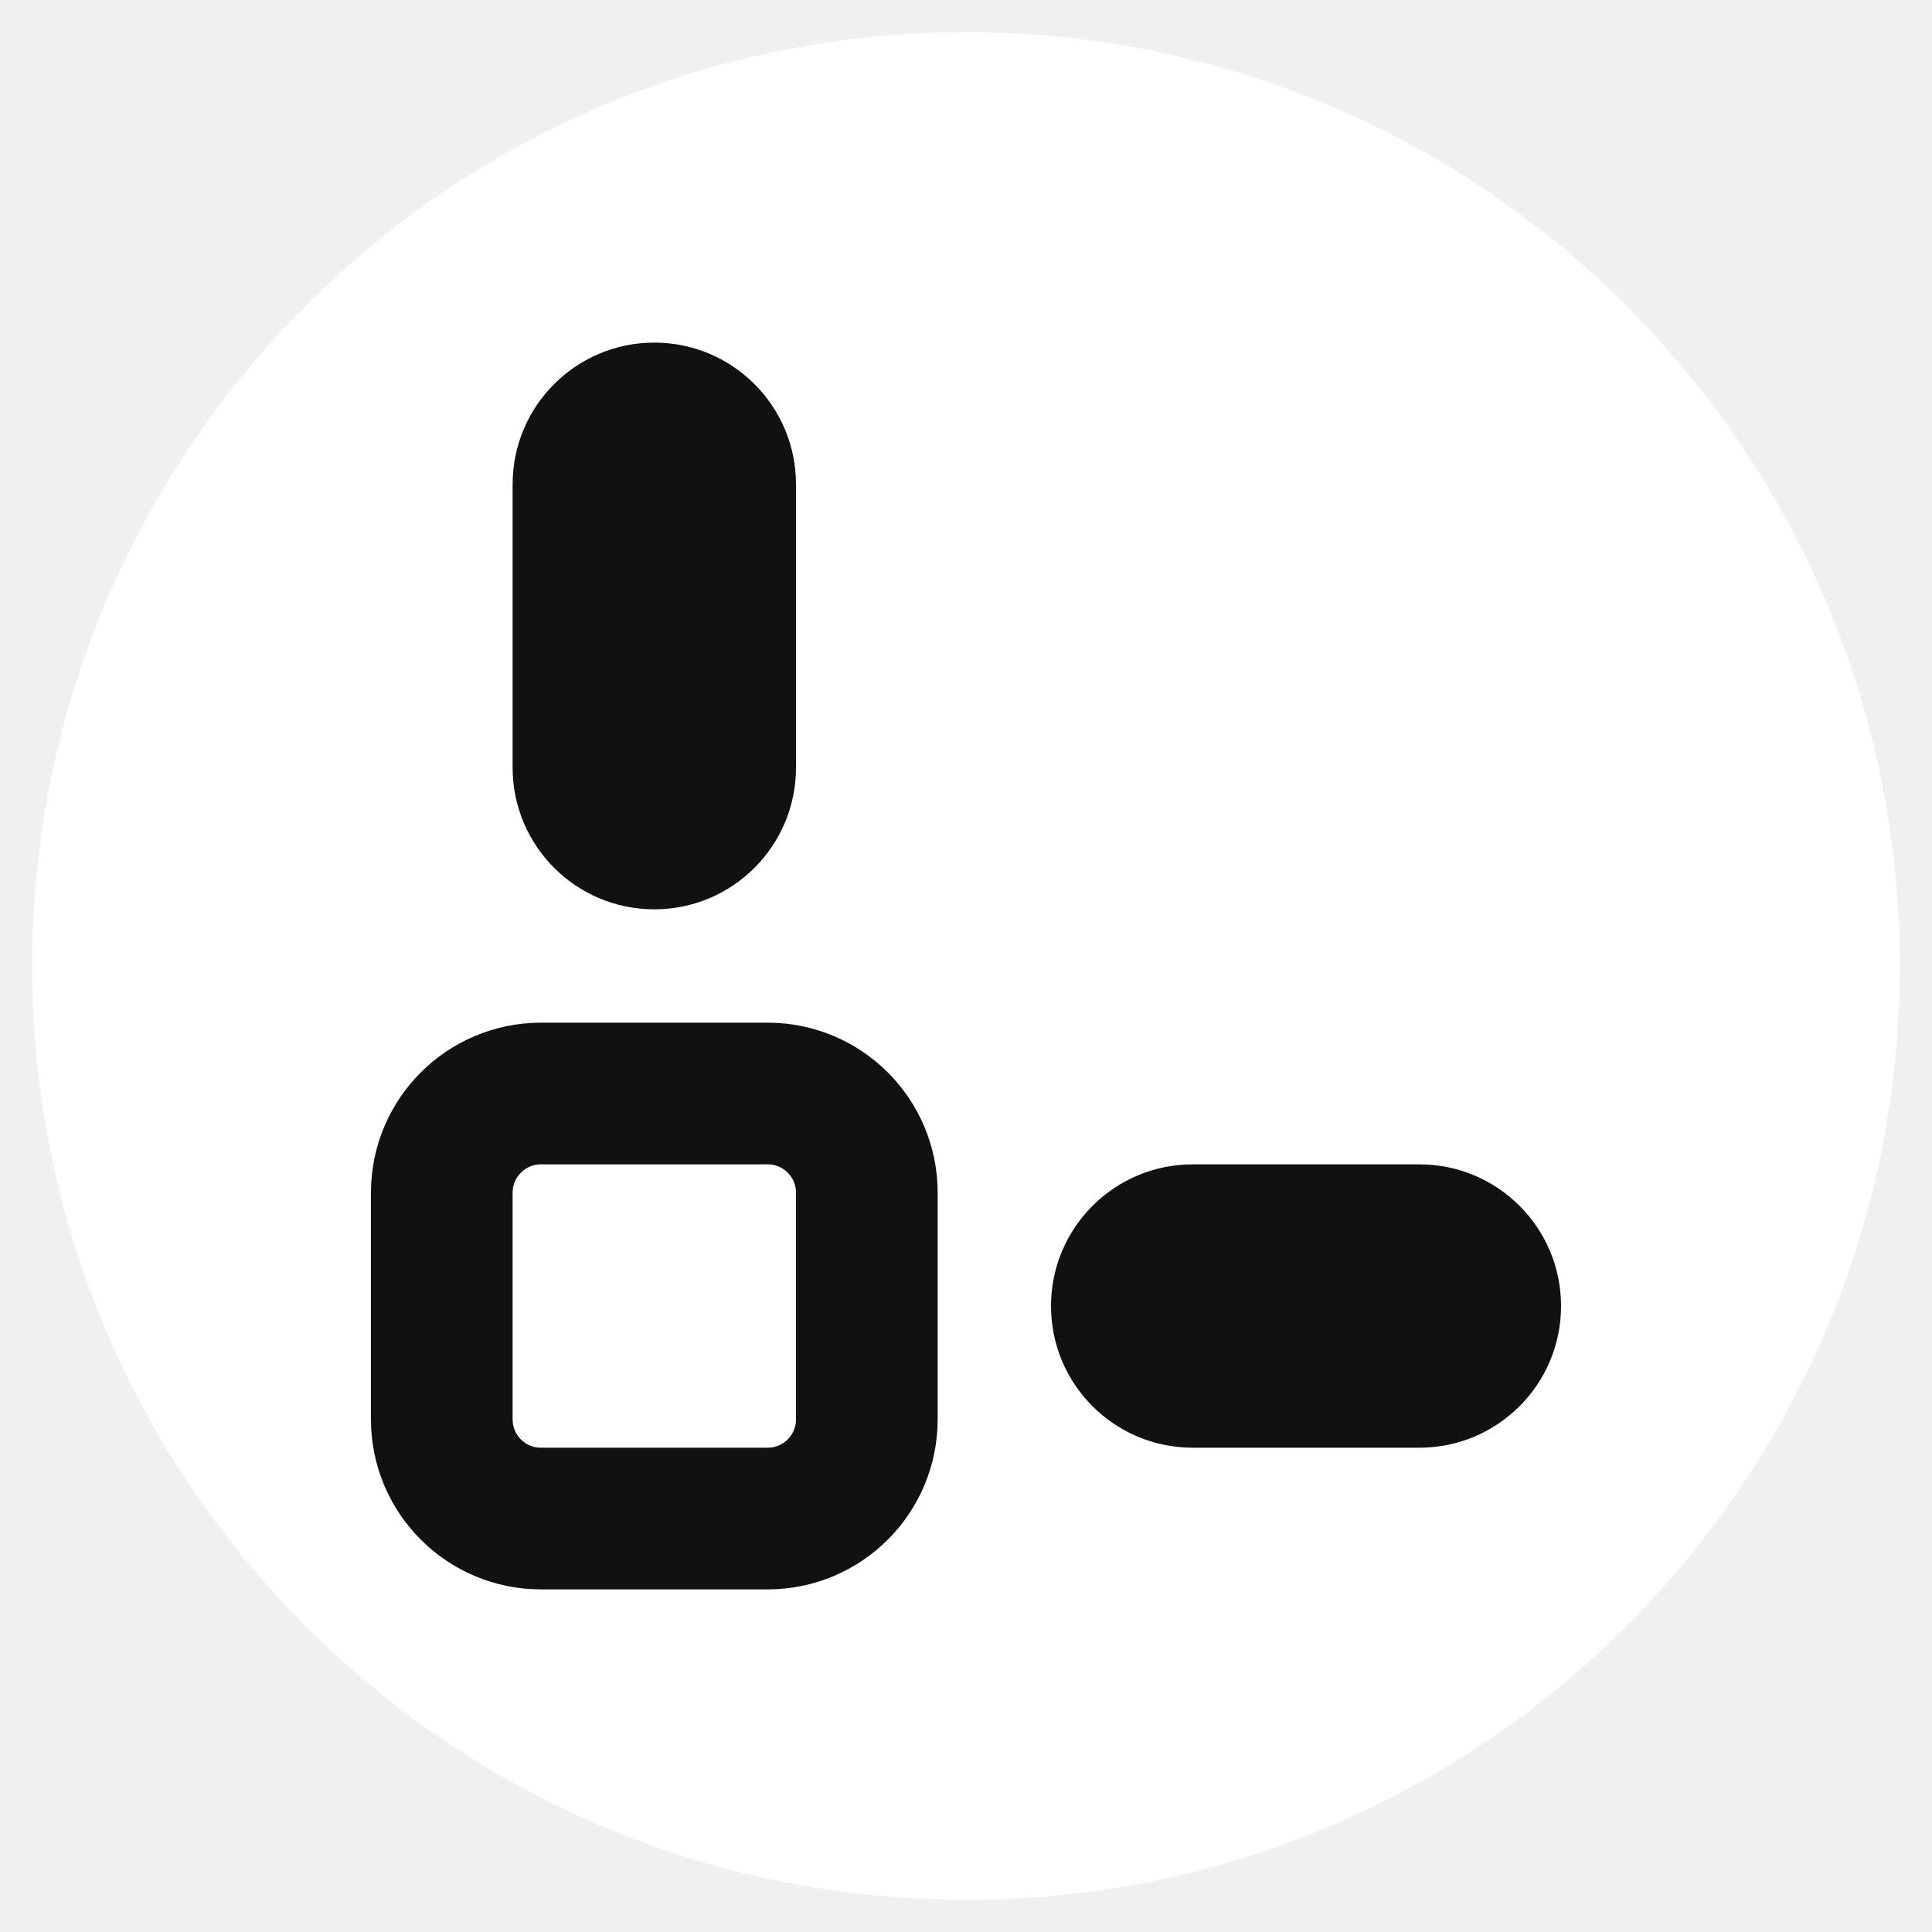
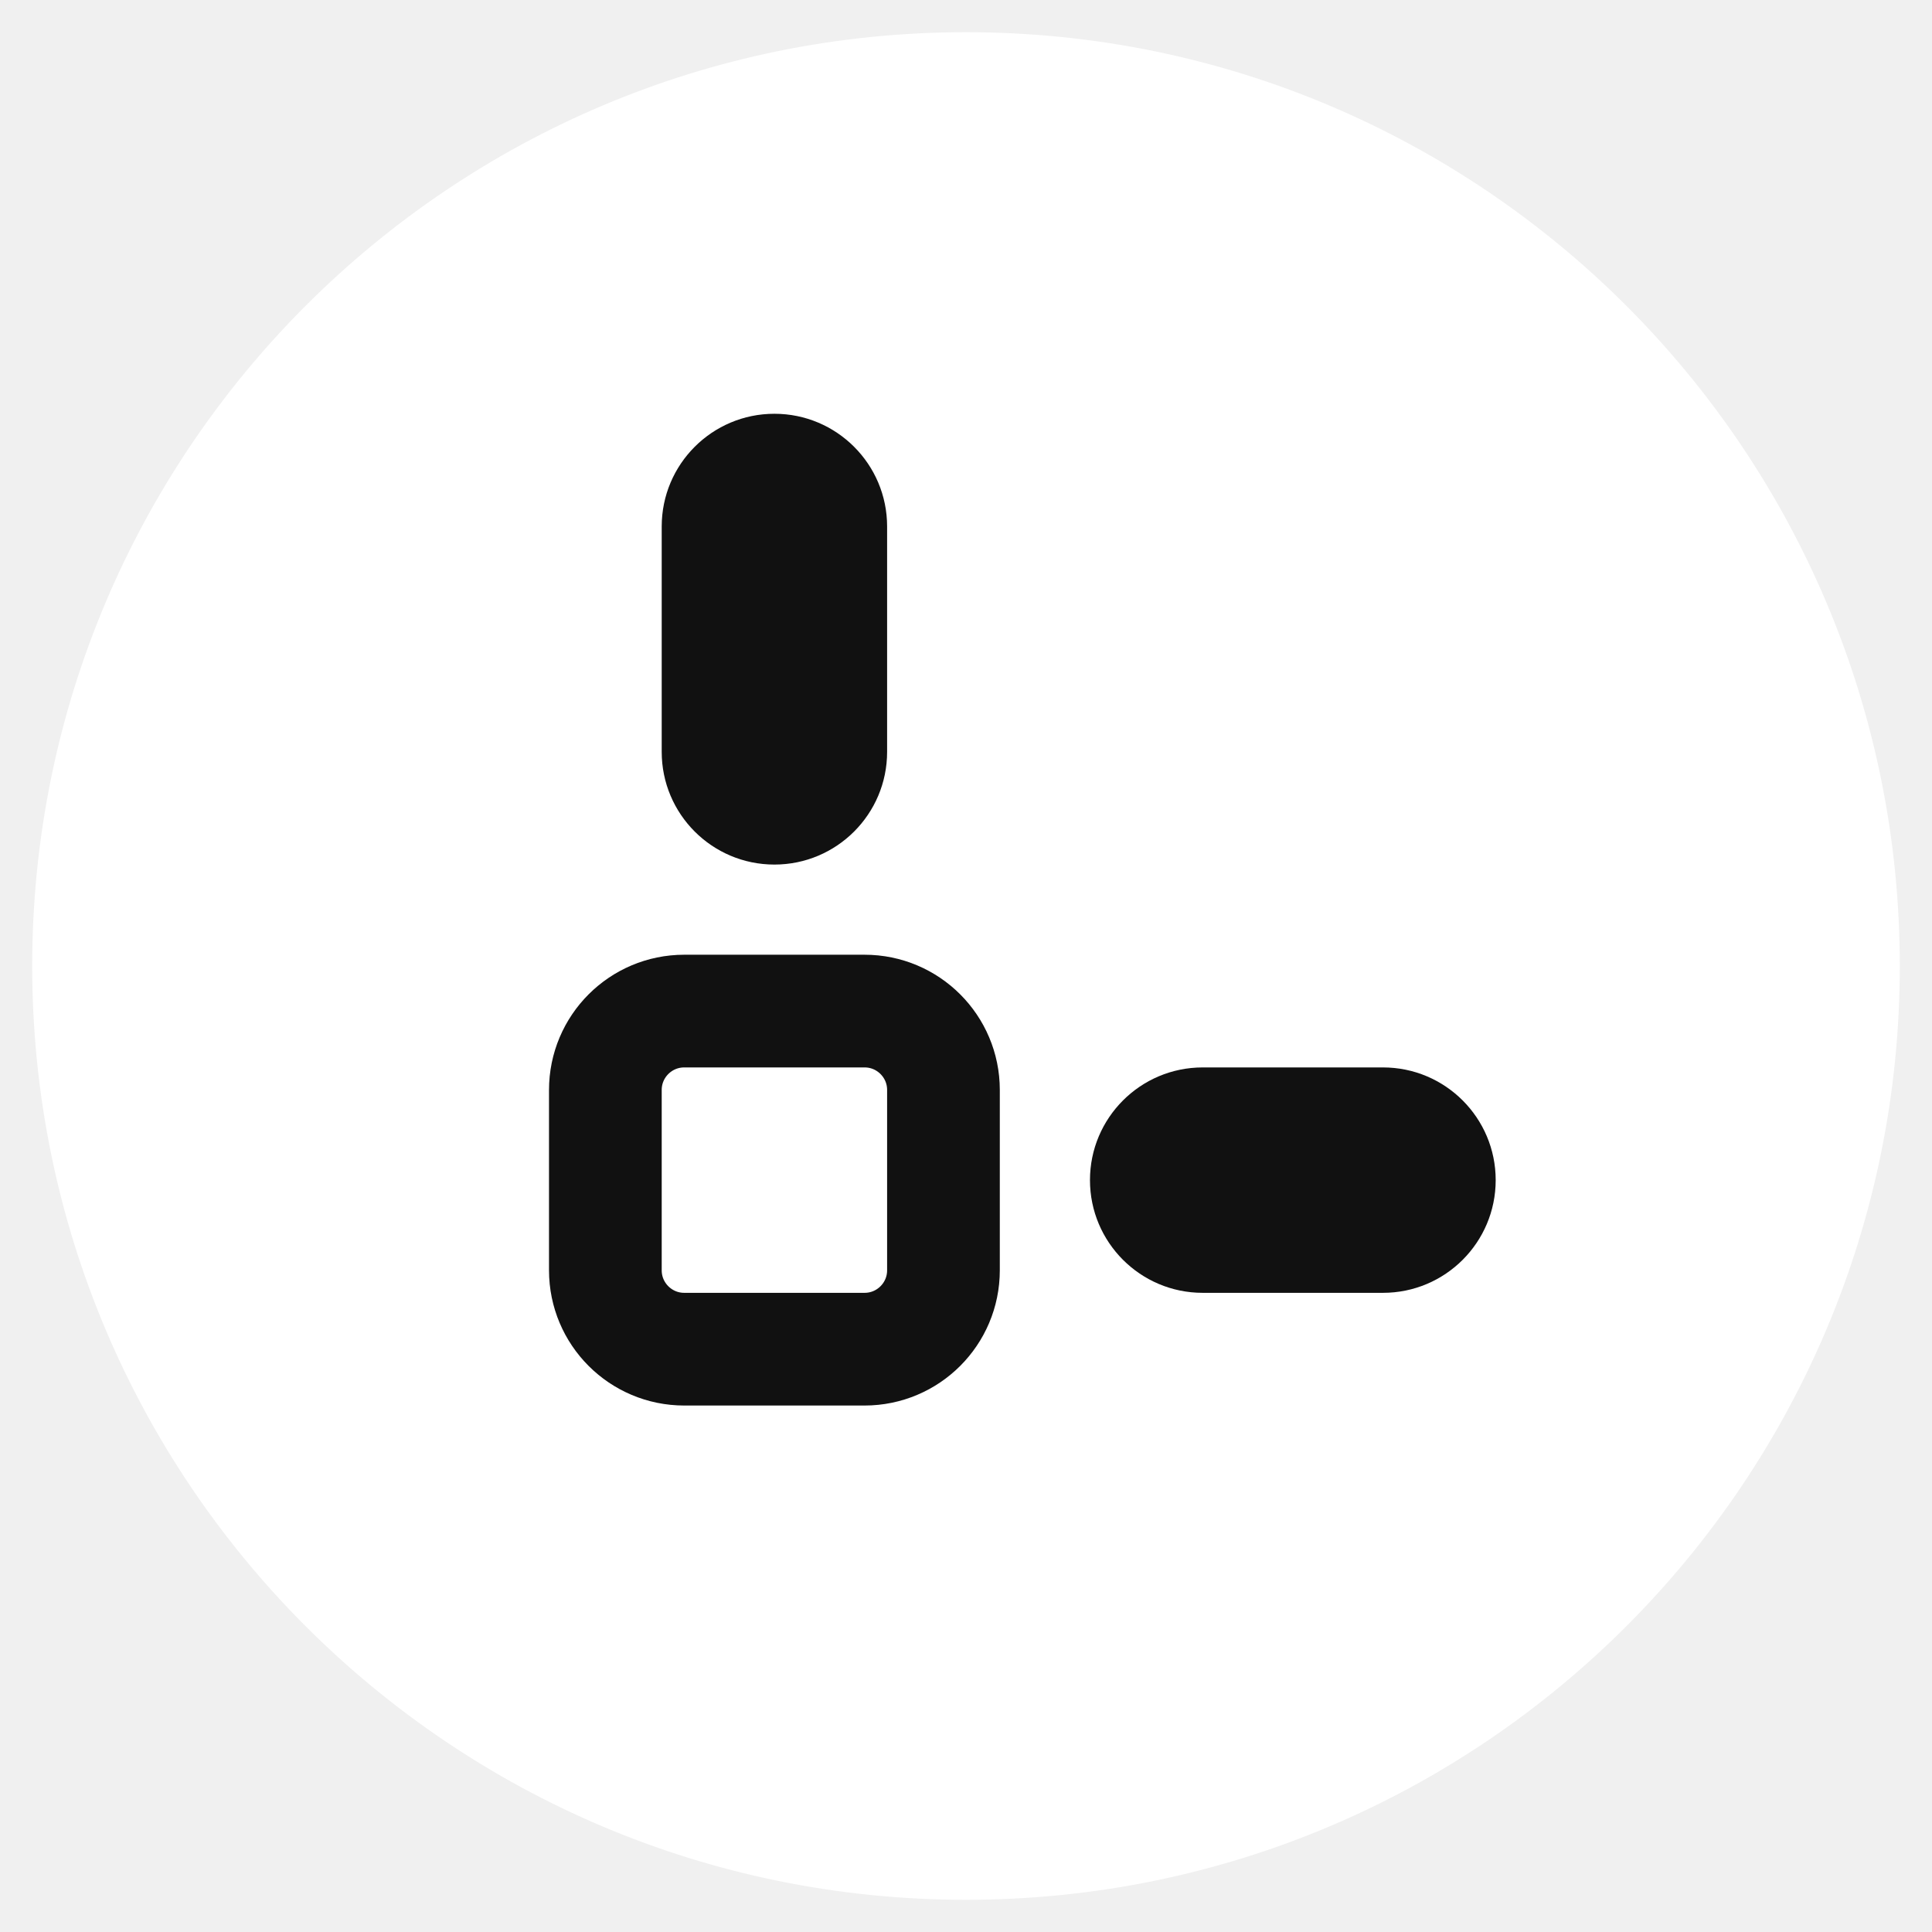
<svg xmlns="http://www.w3.org/2000/svg" viewBox="0 0 120 120" fill="none">
  <circle cx="60" cy="60" r="58" fill="#fff" />
-   <g transform="translate(60 60) scale(0.88) translate(-64 -58)">
+   <g transform="translate(60 60) scale(0.7) translate(-59 -63)">
    <rect x="32" y="14" width="20" height="40" rx="10" fill="#111" />
    <rect x="27" y="67" width="30" height="30" rx="7" stroke="#111" stroke-width="10" />
    <rect x="70" y="72" width="36" height="20" rx="10" fill="#111" />
  </g>
</svg>
